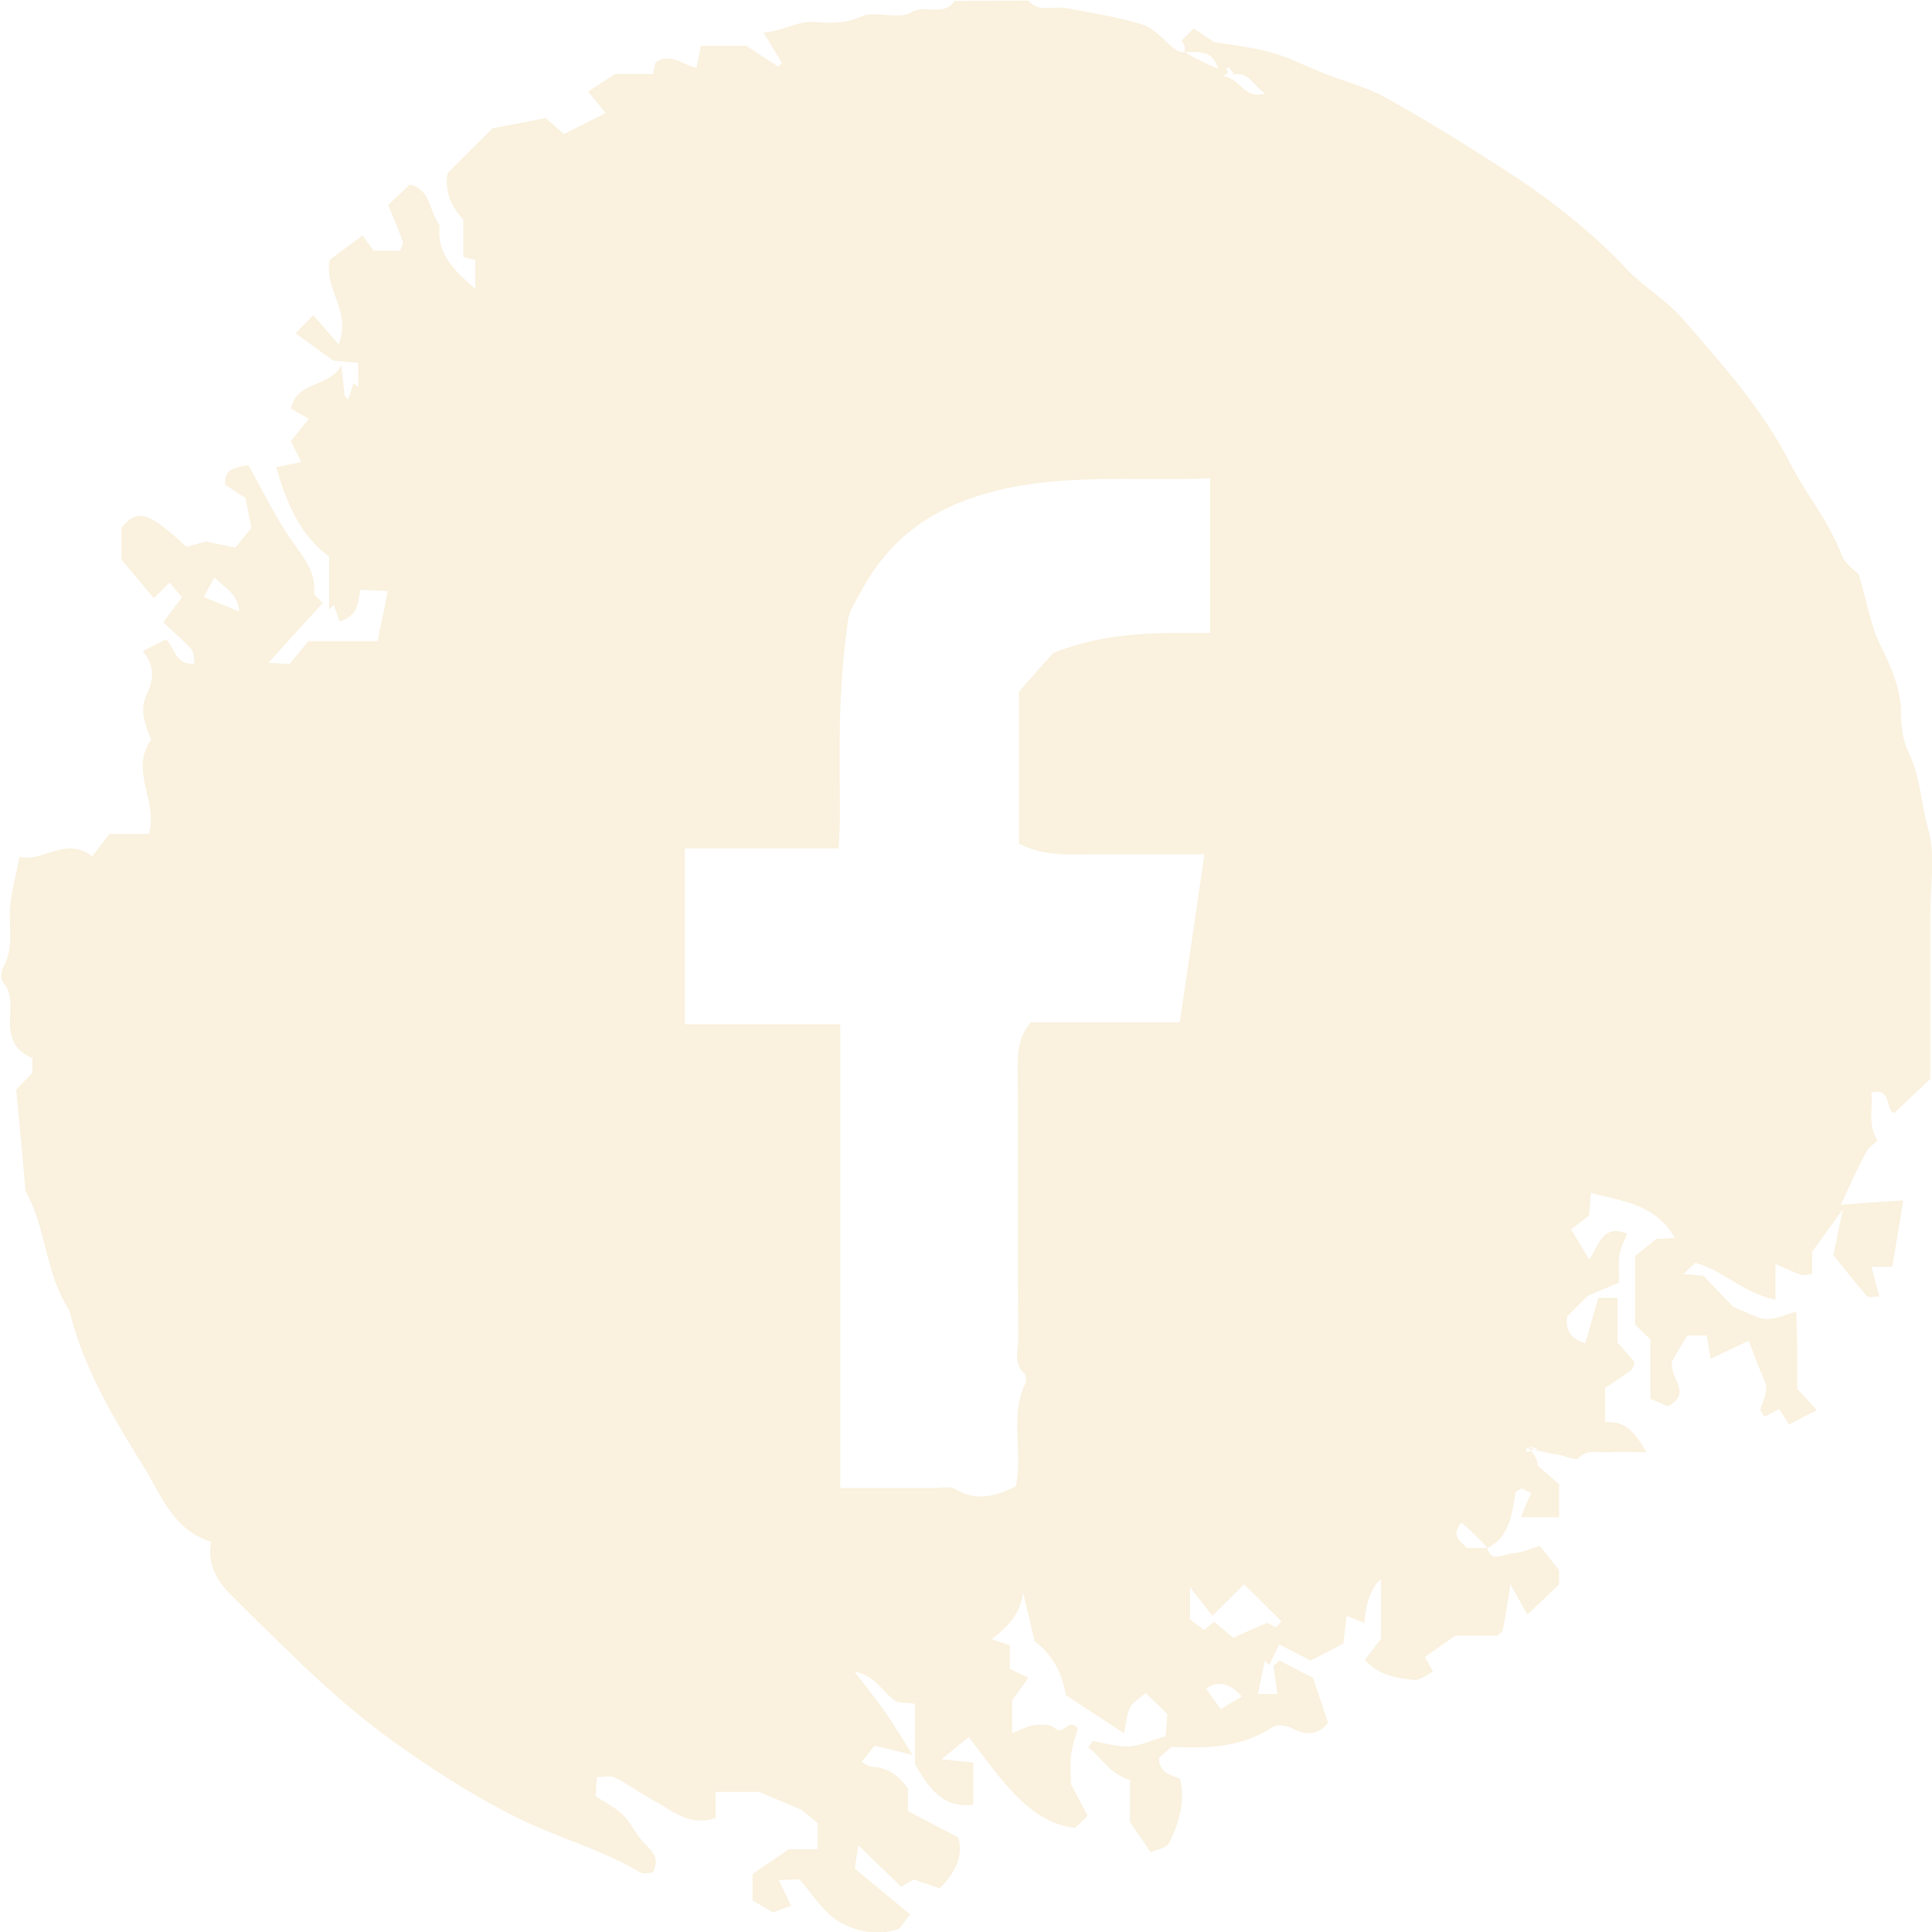
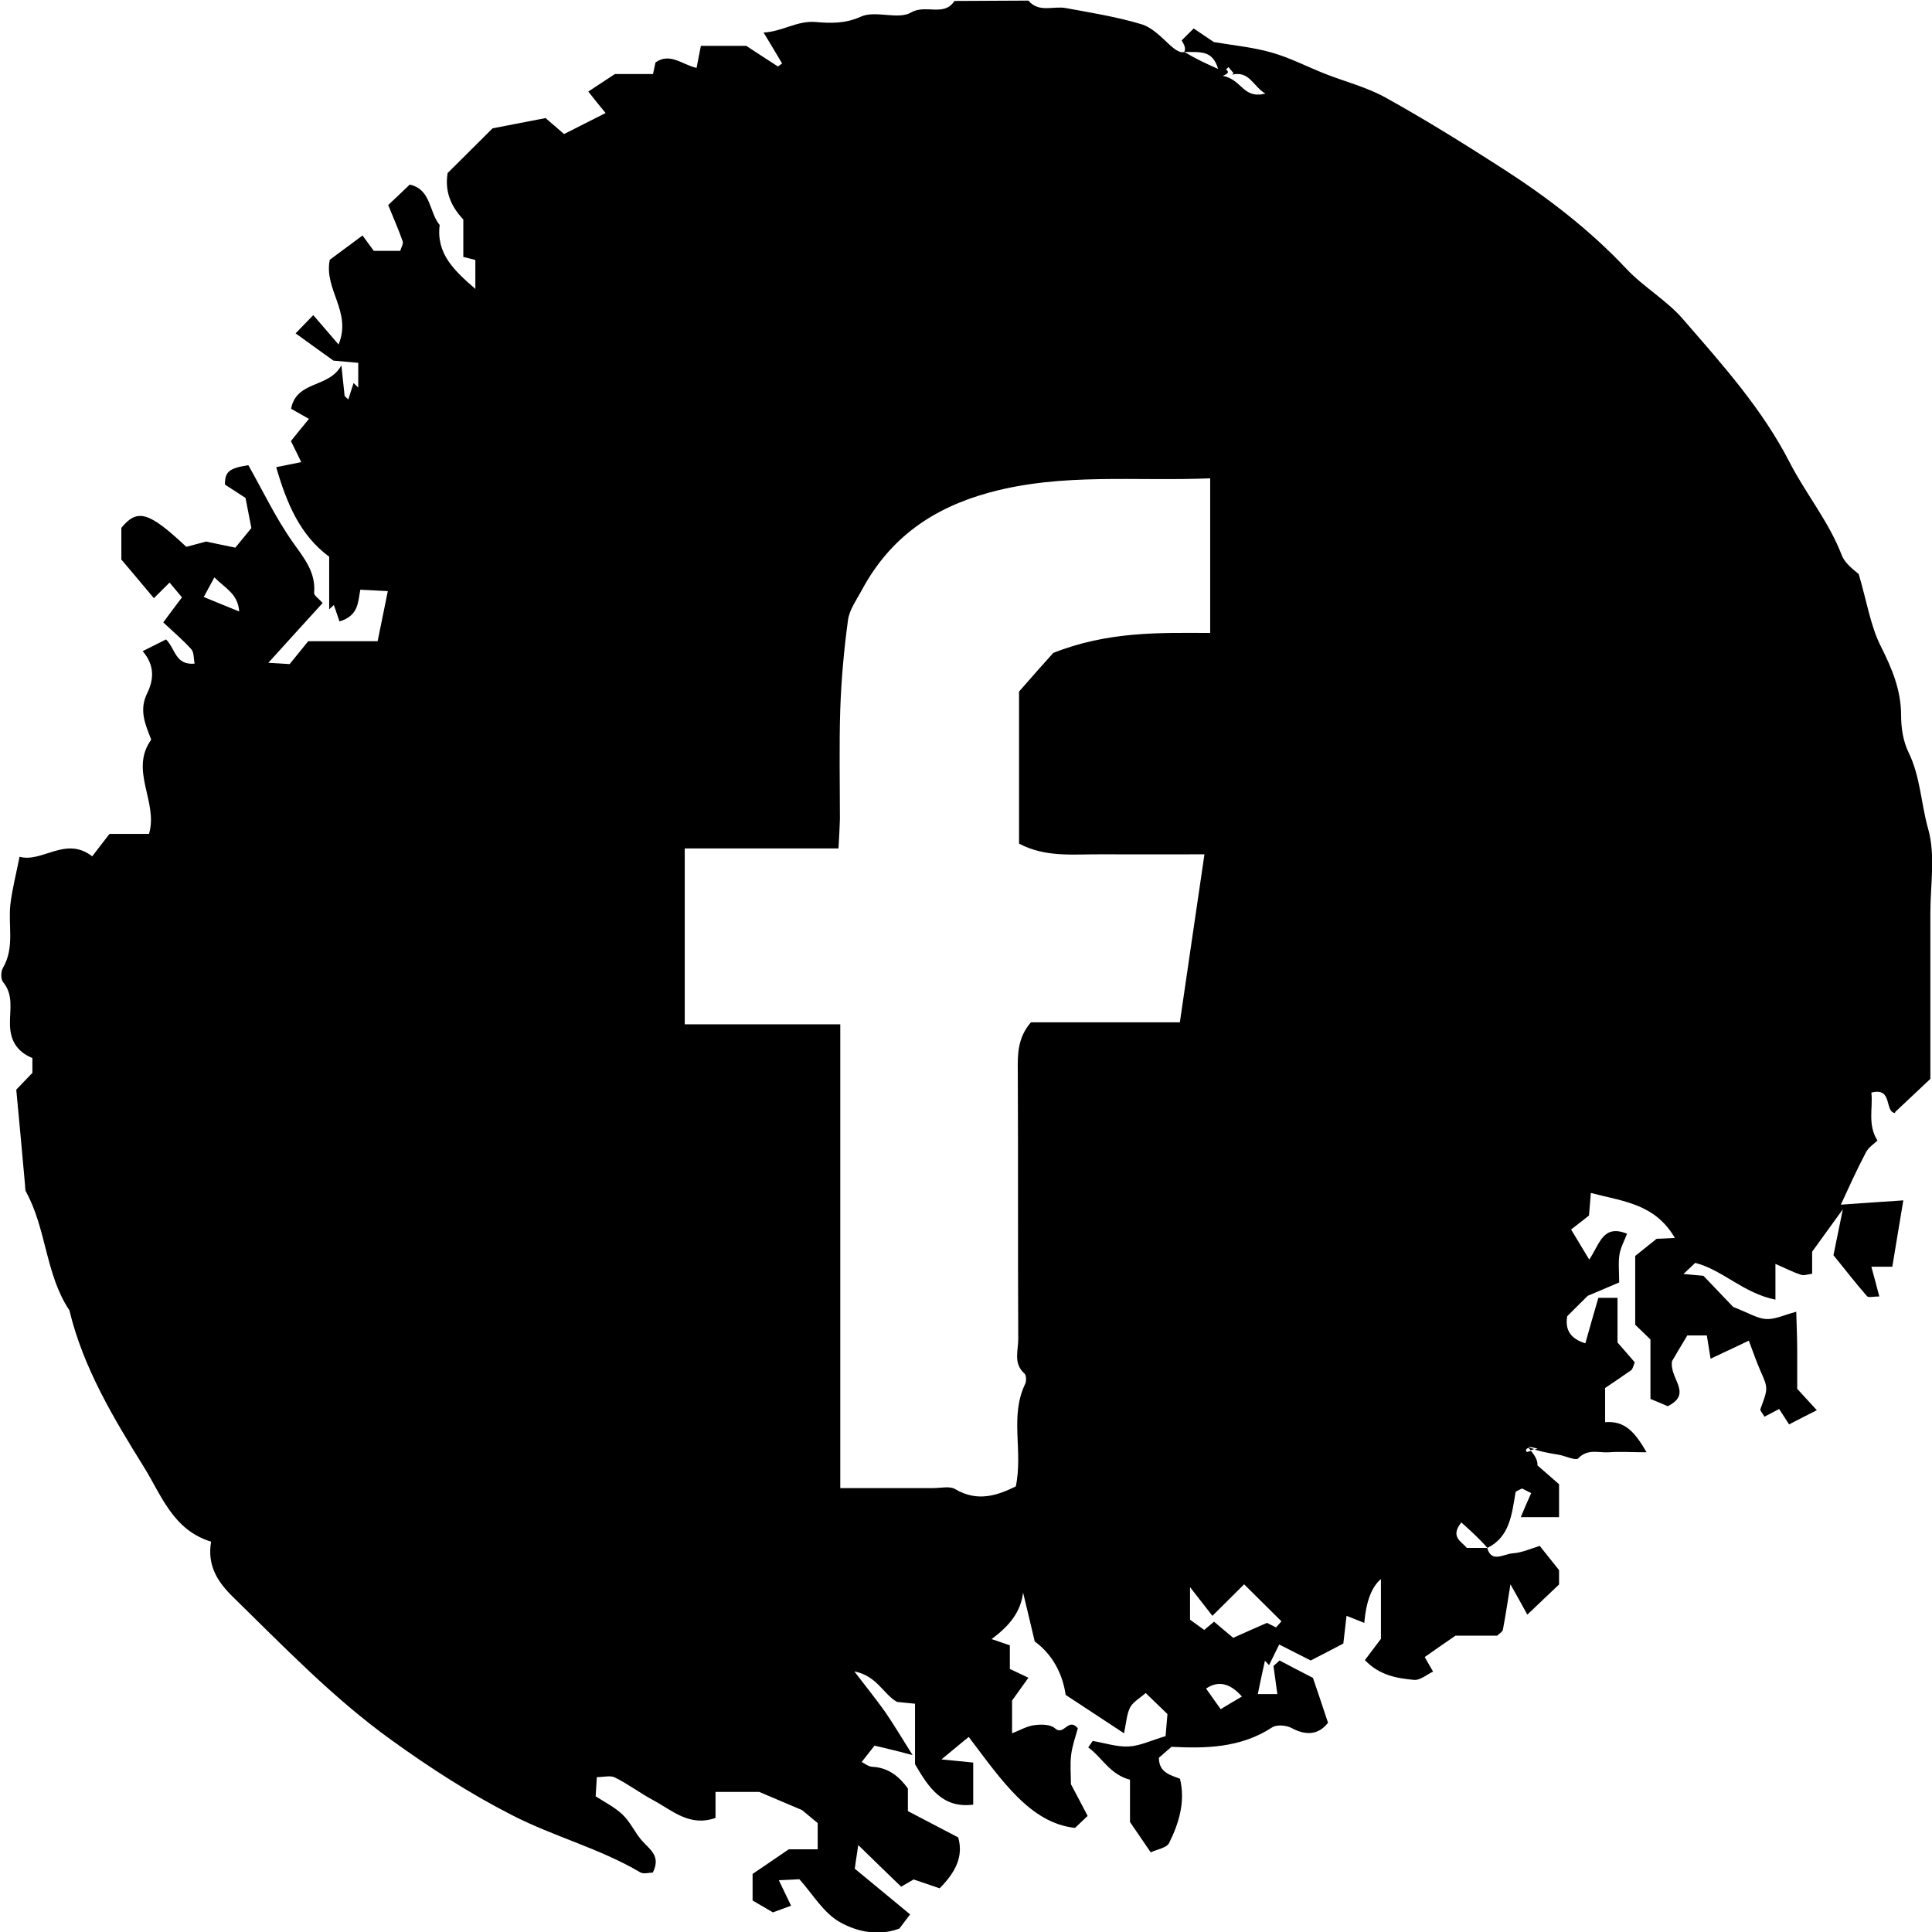
- <svg xmlns="http://www.w3.org/2000/svg" width="26" height="26" viewBox="0 0 26 26" fill="none">
-   <path d="M20.598 19.517C20.614 19.511 20.631 19.506 20.647 19.501C20.62 19.492 20.595 19.487 20.565 19.476C20.579 19.492 20.587 19.503 20.598 19.517Z" fill="#FAF1DE" />
-   <path d="M25.501 14.968C25.669 14.81 25.825 14.664 25.978 14.519C25.978 13.771 25.978 13.028 25.978 12.286C25.978 11.908 26.049 11.508 25.948 11.154C25.852 10.814 25.844 10.452 25.685 10.126C25.611 9.976 25.584 9.794 25.584 9.625C25.584 9.285 25.46 8.994 25.31 8.695C25.173 8.423 25.126 8.107 25.014 7.726C24.978 7.691 24.836 7.598 24.786 7.473C24.614 7.022 24.304 6.649 24.085 6.224C23.713 5.498 23.173 4.9 22.647 4.293C22.428 4.04 22.118 3.863 21.888 3.618C21.39 3.088 20.817 2.65 20.206 2.258C19.697 1.931 19.181 1.61 18.653 1.317C18.401 1.175 18.11 1.102 17.839 0.996C17.595 0.9 17.363 0.778 17.113 0.707C16.856 0.634 16.587 0.609 16.335 0.566C16.239 0.5 16.149 0.441 16.064 0.383L15.902 0.544C15.933 0.596 15.963 0.647 15.938 0.699C16.146 0.705 16.316 0.666 16.393 0.928C16.228 0.854 16.102 0.797 15.938 0.699C15.886 0.718 15.815 0.672 15.735 0.598C15.62 0.49 15.497 0.364 15.354 0.324C15.026 0.226 14.683 0.171 14.346 0.109C14.177 0.076 13.982 0.177 13.84 0.008C13.508 0.008 13.177 0.013 12.845 0.013C12.703 0.231 12.456 0.052 12.259 0.169C12.086 0.269 11.78 0.136 11.588 0.223C11.374 0.321 11.174 0.313 10.974 0.296C10.722 0.277 10.533 0.424 10.276 0.438C10.377 0.604 10.451 0.729 10.525 0.854L10.47 0.895C10.33 0.805 10.191 0.715 10.043 0.617H9.432L9.374 0.914C9.18 0.87 9.015 0.702 8.821 0.841L8.788 0.996H8.276L7.917 1.232C7.999 1.336 8.068 1.423 8.15 1.521C7.944 1.627 7.766 1.714 7.591 1.804C7.498 1.725 7.413 1.651 7.342 1.589C7.103 1.635 6.884 1.678 6.629 1.727C6.451 1.904 6.24 2.114 6.024 2.329C5.986 2.56 6.054 2.761 6.235 2.954V3.458C6.298 3.474 6.342 3.485 6.397 3.498V3.888C6.117 3.645 5.868 3.417 5.917 3.028C5.772 2.854 5.805 2.549 5.514 2.484C5.413 2.582 5.312 2.677 5.224 2.759C5.295 2.935 5.364 3.088 5.419 3.248C5.43 3.284 5.397 3.335 5.386 3.376H5.03C4.991 3.324 4.936 3.248 4.879 3.169C4.706 3.297 4.556 3.409 4.438 3.496C4.356 3.898 4.739 4.195 4.556 4.636L4.216 4.241C4.142 4.317 4.071 4.391 3.978 4.486C4.172 4.628 4.337 4.744 4.487 4.853L4.821 4.883V5.215L4.758 5.155L4.687 5.376L4.638 5.329L4.594 4.916C4.43 5.226 3.991 5.117 3.917 5.501L4.158 5.637C4.068 5.746 3.991 5.841 3.915 5.936C3.961 6.029 4.002 6.11 4.054 6.219C3.923 6.246 3.822 6.265 3.717 6.287C3.857 6.769 4.035 7.201 4.43 7.492V8.2L4.493 8.142L4.569 8.363C4.827 8.284 4.816 8.107 4.849 7.936L5.219 7.955C5.169 8.2 5.125 8.414 5.082 8.629H4.148C4.071 8.725 3.978 8.839 3.898 8.937C3.783 8.929 3.706 8.926 3.611 8.92C3.871 8.632 4.109 8.371 4.342 8.115C4.287 8.053 4.224 8.012 4.227 7.979C4.252 7.699 4.093 7.514 3.942 7.299C3.712 6.975 3.542 6.613 3.342 6.26C3.087 6.301 3.027 6.344 3.027 6.521C3.12 6.581 3.224 6.649 3.304 6.701C3.334 6.853 3.359 6.986 3.383 7.106C3.32 7.185 3.246 7.272 3.167 7.37C3.022 7.34 2.887 7.313 2.775 7.288C2.676 7.315 2.589 7.337 2.507 7.359C2 6.883 1.849 6.842 1.633 7.103V7.53C1.77 7.691 1.92 7.87 2.071 8.05L2.282 7.84C2.339 7.908 2.397 7.976 2.449 8.039C2.356 8.164 2.279 8.262 2.197 8.376C2.337 8.507 2.466 8.616 2.575 8.738C2.613 8.782 2.605 8.863 2.619 8.931C2.359 8.953 2.364 8.738 2.235 8.605C2.137 8.654 2.03 8.708 1.92 8.763C2.09 8.961 2.066 9.154 1.981 9.329C1.866 9.56 1.959 9.756 2.035 9.954C1.737 10.368 2.134 10.795 2.005 11.222H1.474C1.416 11.298 1.326 11.412 1.241 11.524C0.882 11.246 0.57 11.614 0.263 11.53C0.216 11.769 0.164 11.967 0.14 12.169C0.107 12.452 0.2 12.748 0.041 13.023C0.011 13.072 0.008 13.175 0.041 13.216C0.184 13.388 0.131 13.586 0.134 13.774C0.134 13.997 0.225 14.152 0.436 14.239V14.438C0.37 14.506 0.304 14.576 0.219 14.664C0.258 15.082 0.299 15.515 0.337 15.948C0.34 15.98 0.337 16.016 0.351 16.04C0.627 16.543 0.611 17.15 0.934 17.634C1.12 18.407 1.526 19.082 1.94 19.748C2.175 20.129 2.331 20.591 2.841 20.747C2.786 21.065 2.926 21.285 3.128 21.484C3.816 22.156 4.479 22.849 5.265 23.415C5.786 23.791 6.32 24.136 6.89 24.427C7.451 24.716 8.07 24.874 8.616 25.197C8.662 25.224 8.739 25.2 8.785 25.2C8.903 24.969 8.731 24.882 8.629 24.759C8.539 24.651 8.479 24.515 8.377 24.419C8.268 24.316 8.125 24.245 8.016 24.174L8.032 23.916C8.122 23.916 8.216 23.889 8.276 23.921C8.457 24.011 8.618 24.134 8.796 24.229C9.048 24.365 9.281 24.588 9.629 24.465V24.115H10.218C10.429 24.204 10.582 24.27 10.793 24.359L11.004 24.534V24.887H10.615C10.424 25.018 10.278 25.116 10.128 25.219V25.576L10.402 25.736C10.506 25.698 10.585 25.668 10.646 25.646C10.58 25.508 10.541 25.426 10.481 25.303C10.599 25.298 10.676 25.295 10.758 25.29C10.936 25.488 11.084 25.747 11.306 25.869C11.525 25.992 11.815 26.062 12.103 25.954C12.144 25.899 12.191 25.839 12.248 25.763C11.982 25.543 11.736 25.341 11.503 25.148C11.519 25.042 11.528 24.969 11.55 24.83C11.771 25.045 11.944 25.214 12.127 25.39L12.295 25.293C12.426 25.336 12.541 25.377 12.645 25.412C12.859 25.197 12.969 24.982 12.895 24.727C12.651 24.599 12.432 24.485 12.218 24.373V24.068C12.097 23.902 11.952 23.788 11.741 23.777C11.684 23.774 11.629 23.728 11.596 23.712C11.684 23.6 11.725 23.549 11.769 23.492C11.856 23.513 11.933 23.53 12.007 23.549C12.073 23.565 12.138 23.581 12.281 23.619C12.127 23.375 12.026 23.203 11.911 23.037C11.79 22.866 11.659 22.705 11.497 22.493C11.804 22.553 11.889 22.803 12.073 22.904L12.314 22.928V23.742C12.495 24.052 12.681 24.34 13.097 24.286V23.72L12.67 23.677C12.818 23.557 12.925 23.464 13.037 23.375C13.483 23.965 13.867 24.534 14.467 24.599L14.637 24.438C14.555 24.283 14.486 24.147 14.412 24.011C14.412 23.881 14.399 23.747 14.415 23.617C14.431 23.486 14.478 23.361 14.505 23.258C14.374 23.105 14.319 23.369 14.196 23.258C14.138 23.206 14.012 23.203 13.919 23.217C13.823 23.228 13.733 23.282 13.62 23.326V22.885C13.708 22.762 13.771 22.675 13.84 22.578C13.744 22.531 13.675 22.501 13.59 22.46V22.142L13.344 22.058C13.585 21.881 13.738 21.691 13.768 21.432C13.818 21.642 13.87 21.854 13.925 22.09C14.157 22.259 14.3 22.518 14.341 22.809L15.127 23.326C15.157 23.181 15.163 23.067 15.209 22.977C15.251 22.901 15.341 22.852 15.418 22.784C15.533 22.896 15.626 22.986 15.711 23.067L15.686 23.364C15.486 23.424 15.338 23.497 15.187 23.503C15.029 23.511 14.867 23.456 14.705 23.429L14.645 23.516C14.834 23.652 14.933 23.878 15.207 23.951V24.52C15.316 24.68 15.396 24.795 15.486 24.928C15.574 24.887 15.7 24.868 15.733 24.803C15.867 24.534 15.954 24.245 15.88 23.938C15.746 23.886 15.596 23.853 15.596 23.655L15.765 23.508C16.215 23.53 16.691 23.527 17.119 23.247C17.179 23.206 17.311 23.217 17.382 23.255C17.587 23.366 17.752 23.339 17.872 23.184C17.795 22.95 17.721 22.733 17.669 22.58C17.489 22.488 17.354 22.417 17.22 22.346L17.138 22.42L17.19 22.798H16.927C16.96 22.64 16.99 22.493 17.023 22.349L17.078 22.409L17.215 22.131L17.639 22.346C17.798 22.265 17.949 22.186 18.078 22.118C18.097 21.965 18.108 21.848 18.121 21.745C18.215 21.783 18.283 21.81 18.36 21.84C18.384 21.554 18.458 21.357 18.584 21.25V22.055C18.502 22.164 18.436 22.251 18.368 22.341C18.562 22.545 18.798 22.586 19.028 22.607C19.113 22.616 19.206 22.531 19.286 22.496C19.234 22.406 19.203 22.352 19.173 22.3C19.316 22.199 19.442 22.112 19.587 22.012H20.149C20.181 21.979 20.223 21.957 20.225 21.933C20.264 21.734 20.291 21.533 20.327 21.321C20.412 21.47 20.488 21.609 20.554 21.729C20.707 21.584 20.836 21.462 20.981 21.323V21.13C20.88 21.002 20.809 20.913 20.721 20.804C20.598 20.842 20.48 20.896 20.357 20.904C20.233 20.913 20.072 21.038 20.014 20.831H19.74C19.669 20.744 19.51 20.684 19.666 20.488C19.79 20.6 19.902 20.7 20.017 20.831C20.316 20.684 20.346 20.382 20.395 20.085C20.398 20.066 20.444 20.053 20.483 20.031L20.606 20.094C20.559 20.197 20.518 20.292 20.466 20.417H20.981V19.974C20.918 19.919 20.809 19.824 20.691 19.721C20.691 19.68 20.686 19.623 20.603 19.525C20.587 19.53 20.568 19.536 20.551 19.539C20.538 19.539 20.518 19.503 20.57 19.484C20.57 19.462 20.631 19.479 20.691 19.495C20.677 19.501 20.666 19.503 20.653 19.509C20.809 19.552 20.894 19.563 20.976 19.577C21.066 19.593 21.206 19.661 21.239 19.626C21.368 19.49 21.518 19.555 21.658 19.544C21.8 19.533 21.946 19.544 22.159 19.544C22.003 19.277 21.872 19.117 21.601 19.139V18.679C21.718 18.6 21.836 18.521 21.951 18.44C21.973 18.423 21.979 18.385 22 18.334C21.935 18.257 21.863 18.176 21.768 18.067V17.466H21.51C21.455 17.656 21.395 17.86 21.335 18.078C21.143 18.018 21.058 17.906 21.091 17.713C21.209 17.596 21.324 17.479 21.368 17.438C21.57 17.351 21.685 17.305 21.79 17.259C21.79 17.107 21.776 16.992 21.795 16.878C21.811 16.783 21.863 16.693 21.896 16.603C21.57 16.47 21.529 16.742 21.387 16.951L21.143 16.546C21.187 16.511 21.302 16.424 21.384 16.358C21.395 16.23 21.401 16.152 21.409 16.054C21.836 16.168 22.269 16.195 22.54 16.66C22.409 16.666 22.329 16.671 22.294 16.671C22.17 16.769 22.072 16.851 22.006 16.902V17.828C22.077 17.895 22.135 17.953 22.211 18.026V18.826C22.313 18.869 22.389 18.899 22.444 18.924C22.787 18.752 22.461 18.554 22.502 18.317C22.554 18.227 22.633 18.094 22.707 17.972H22.97C22.987 18.072 23 18.162 23.02 18.285C23.209 18.197 23.373 18.119 23.535 18.042C23.592 18.192 23.636 18.323 23.691 18.448C23.795 18.682 23.795 18.682 23.691 18.962C23.682 18.981 23.718 19.016 23.745 19.065L23.943 18.962L24.077 19.169C24.2 19.103 24.321 19.044 24.45 18.978C24.326 18.842 24.252 18.761 24.186 18.69C24.186 18.505 24.186 18.339 24.186 18.176C24.186 18.002 24.178 17.83 24.173 17.653C24.008 17.697 23.888 17.757 23.77 17.751C23.652 17.746 23.54 17.672 23.324 17.588C23.239 17.498 23.08 17.332 22.924 17.169L22.655 17.145C22.737 17.068 22.784 17.022 22.814 16.995C23.189 17.093 23.46 17.403 23.893 17.49V17.009C24.041 17.074 24.137 17.123 24.236 17.155C24.274 17.169 24.326 17.15 24.387 17.142V16.845C24.521 16.66 24.628 16.513 24.8 16.274C24.74 16.565 24.704 16.742 24.674 16.892C24.841 17.098 24.978 17.275 25.126 17.444C25.145 17.466 25.214 17.447 25.291 17.447C25.255 17.313 25.225 17.194 25.184 17.047H25.466C25.515 16.753 25.559 16.478 25.614 16.154C25.299 16.176 25.041 16.192 24.773 16.212C24.882 15.977 24.989 15.738 25.11 15.51C25.145 15.439 25.225 15.39 25.266 15.349C25.129 15.131 25.208 14.911 25.184 14.704C25.48 14.625 25.354 14.971 25.507 14.979L25.501 14.968ZM2.742 8.034C2.791 7.944 2.83 7.873 2.885 7.77C3.038 7.922 3.202 7.993 3.219 8.229C3.024 8.151 2.863 8.083 2.742 8.034ZM16.502 0.933L16.532 0.903L16.601 0.985L16.582 1.004C16.815 0.952 16.856 1.153 17.028 1.26C16.724 1.333 16.721 1.075 16.456 1.02C16.554 0.982 16.527 0.958 16.5 0.936L16.502 0.933ZM13.87 13.763C13.697 13.964 13.694 14.182 13.697 14.408C13.703 15.613 13.697 16.818 13.703 18.023C13.703 18.178 13.634 18.35 13.788 18.486C13.812 18.508 13.815 18.587 13.796 18.625C13.585 19.063 13.771 19.525 13.67 20.004C13.429 20.121 13.158 20.221 12.853 20.039C12.78 19.996 12.659 20.026 12.56 20.026C12.149 20.026 11.736 20.026 11.308 20.026V13.785H9.215V11.418H11.284C11.292 11.276 11.3 11.151 11.303 11.026C11.303 10.531 11.292 10.036 11.308 9.541C11.322 9.141 11.358 8.741 11.412 8.344C11.432 8.2 11.533 8.064 11.604 7.93C11.977 7.242 12.547 6.837 13.319 6.627C14.303 6.36 15.286 6.48 16.286 6.437V8.518C15.601 8.515 14.908 8.496 14.174 8.787C14.053 8.92 13.873 9.125 13.714 9.307V11.353C14.072 11.543 14.448 11.494 14.818 11.497C15.264 11.499 15.713 11.497 16.209 11.497C16.097 12.253 15.99 12.996 15.878 13.758H13.875L13.87 13.763ZM16.426 22.999C16.371 22.92 16.305 22.831 16.231 22.724C16.392 22.614 16.553 22.649 16.713 22.831C16.62 22.885 16.535 22.937 16.426 23.002V22.999ZM17.171 21.9L17.05 21.84C16.908 21.903 16.757 21.968 16.596 22.041C16.5 21.96 16.417 21.892 16.338 21.824C16.3 21.857 16.264 21.887 16.206 21.935C16.146 21.892 16.083 21.846 16.015 21.797V21.359L16.316 21.745C16.478 21.584 16.607 21.457 16.743 21.321C16.927 21.503 17.086 21.661 17.245 21.819L17.171 21.903V21.9Z" fill="#FAF1DE" />
+ <svg xmlns="http://www.w3.org/2000/svg" width="26" height="26" viewBox="0 0 26 26">
+   <path d="M20.598 19.517C20.614 19.511 20.631 19.506 20.647 19.501C20.62 19.492 20.595 19.487 20.565 19.476C20.579 19.492 20.587 19.503 20.598 19.517Z" />
+   <path d="M25.501 14.968C25.669 14.81 25.825 14.664 25.978 14.519C25.978 13.771 25.978 13.028 25.978 12.286C25.978 11.908 26.049 11.508 25.948 11.154C25.852 10.814 25.844 10.452 25.685 10.126C25.611 9.976 25.584 9.794 25.584 9.625C25.584 9.285 25.46 8.994 25.31 8.695C25.173 8.423 25.126 8.107 25.014 7.726C24.978 7.691 24.836 7.598 24.786 7.473C24.614 7.022 24.304 6.649 24.085 6.224C23.713 5.498 23.173 4.9 22.647 4.293C22.428 4.04 22.118 3.863 21.888 3.618C21.39 3.088 20.817 2.65 20.206 2.258C19.697 1.931 19.181 1.61 18.653 1.317C18.401 1.175 18.11 1.102 17.839 0.996C17.595 0.9 17.363 0.778 17.113 0.707C16.856 0.634 16.587 0.609 16.335 0.566C16.239 0.5 16.149 0.441 16.064 0.383L15.902 0.544C15.933 0.596 15.963 0.647 15.938 0.699C16.146 0.705 16.316 0.666 16.393 0.928C16.228 0.854 16.102 0.797 15.938 0.699C15.886 0.718 15.815 0.672 15.735 0.598C15.62 0.49 15.497 0.364 15.354 0.324C15.026 0.226 14.683 0.171 14.346 0.109C14.177 0.076 13.982 0.177 13.84 0.008C13.508 0.008 13.177 0.013 12.845 0.013C12.703 0.231 12.456 0.052 12.259 0.169C12.086 0.269 11.78 0.136 11.588 0.223C11.374 0.321 11.174 0.313 10.974 0.296C10.722 0.277 10.533 0.424 10.276 0.438C10.377 0.604 10.451 0.729 10.525 0.854L10.47 0.895C10.33 0.805 10.191 0.715 10.043 0.617H9.432L9.374 0.914C9.18 0.87 9.015 0.702 8.821 0.841L8.788 0.996H8.276L7.917 1.232C7.999 1.336 8.068 1.423 8.15 1.521C7.944 1.627 7.766 1.714 7.591 1.804C7.498 1.725 7.413 1.651 7.342 1.589C7.103 1.635 6.884 1.678 6.629 1.727C6.451 1.904 6.24 2.114 6.024 2.329C5.986 2.56 6.054 2.761 6.235 2.954V3.458C6.298 3.474 6.342 3.485 6.397 3.498V3.888C6.117 3.645 5.868 3.417 5.917 3.028C5.772 2.854 5.805 2.549 5.514 2.484C5.413 2.582 5.312 2.677 5.224 2.759C5.295 2.935 5.364 3.088 5.419 3.248C5.43 3.284 5.397 3.335 5.386 3.376H5.03C4.991 3.324 4.936 3.248 4.879 3.169C4.706 3.297 4.556 3.409 4.438 3.496C4.356 3.898 4.739 4.195 4.556 4.636L4.216 4.241C4.142 4.317 4.071 4.391 3.978 4.486C4.172 4.628 4.337 4.744 4.487 4.853L4.821 4.883V5.215L4.758 5.155L4.687 5.376L4.638 5.329L4.594 4.916C4.43 5.226 3.991 5.117 3.917 5.501L4.158 5.637C4.068 5.746 3.991 5.841 3.915 5.936C3.961 6.029 4.002 6.11 4.054 6.219C3.923 6.246 3.822 6.265 3.717 6.287C3.857 6.769 4.035 7.201 4.43 7.492V8.2L4.493 8.142L4.569 8.363C4.827 8.284 4.816 8.107 4.849 7.936L5.219 7.955C5.169 8.2 5.125 8.414 5.082 8.629H4.148C4.071 8.725 3.978 8.839 3.898 8.937C3.783 8.929 3.706 8.926 3.611 8.92C3.871 8.632 4.109 8.371 4.342 8.115C4.287 8.053 4.224 8.012 4.227 7.979C4.252 7.699 4.093 7.514 3.942 7.299C3.712 6.975 3.542 6.613 3.342 6.26C3.087 6.301 3.027 6.344 3.027 6.521C3.12 6.581 3.224 6.649 3.304 6.701C3.334 6.853 3.359 6.986 3.383 7.106C3.32 7.185 3.246 7.272 3.167 7.37C3.022 7.34 2.887 7.313 2.775 7.288C2.676 7.315 2.589 7.337 2.507 7.359C2 6.883 1.849 6.842 1.633 7.103V7.53C1.77 7.691 1.92 7.87 2.071 8.05L2.282 7.84C2.339 7.908 2.397 7.976 2.449 8.039C2.356 8.164 2.279 8.262 2.197 8.376C2.337 8.507 2.466 8.616 2.575 8.738C2.613 8.782 2.605 8.863 2.619 8.931C2.359 8.953 2.364 8.738 2.235 8.605C2.137 8.654 2.03 8.708 1.92 8.763C2.09 8.961 2.066 9.154 1.981 9.329C1.866 9.56 1.959 9.756 2.035 9.954C1.737 10.368 2.134 10.795 2.005 11.222H1.474C1.416 11.298 1.326 11.412 1.241 11.524C0.882 11.246 0.57 11.614 0.263 11.53C0.216 11.769 0.164 11.967 0.14 12.169C0.107 12.452 0.2 12.748 0.041 13.023C0.011 13.072 0.008 13.175 0.041 13.216C0.184 13.388 0.131 13.586 0.134 13.774C0.134 13.997 0.225 14.152 0.436 14.239V14.438C0.37 14.506 0.304 14.576 0.219 14.664C0.258 15.082 0.299 15.515 0.337 15.948C0.34 15.98 0.337 16.016 0.351 16.04C0.627 16.543 0.611 17.15 0.934 17.634C1.12 18.407 1.526 19.082 1.94 19.748C2.175 20.129 2.331 20.591 2.841 20.747C2.786 21.065 2.926 21.285 3.128 21.484C3.816 22.156 4.479 22.849 5.265 23.415C5.786 23.791 6.32 24.136 6.89 24.427C7.451 24.716 8.07 24.874 8.616 25.197C8.662 25.224 8.739 25.2 8.785 25.2C8.903 24.969 8.731 24.882 8.629 24.759C8.539 24.651 8.479 24.515 8.377 24.419C8.268 24.316 8.125 24.245 8.016 24.174L8.032 23.916C8.122 23.916 8.216 23.889 8.276 23.921C8.457 24.011 8.618 24.134 8.796 24.229C9.048 24.365 9.281 24.588 9.629 24.465V24.115H10.218C10.429 24.204 10.582 24.27 10.793 24.359L11.004 24.534V24.887H10.615C10.424 25.018 10.278 25.116 10.128 25.219V25.576L10.402 25.736C10.506 25.698 10.585 25.668 10.646 25.646C10.58 25.508 10.541 25.426 10.481 25.303C10.599 25.298 10.676 25.295 10.758 25.29C10.936 25.488 11.084 25.747 11.306 25.869C11.525 25.992 11.815 26.062 12.103 25.954C12.144 25.899 12.191 25.839 12.248 25.763C11.982 25.543 11.736 25.341 11.503 25.148C11.519 25.042 11.528 24.969 11.55 24.83C11.771 25.045 11.944 25.214 12.127 25.39L12.295 25.293C12.426 25.336 12.541 25.377 12.645 25.412C12.859 25.197 12.969 24.982 12.895 24.727C12.651 24.599 12.432 24.485 12.218 24.373V24.068C12.097 23.902 11.952 23.788 11.741 23.777C11.684 23.774 11.629 23.728 11.596 23.712C11.684 23.6 11.725 23.549 11.769 23.492C11.856 23.513 11.933 23.53 12.007 23.549C12.073 23.565 12.138 23.581 12.281 23.619C12.127 23.375 12.026 23.203 11.911 23.037C11.79 22.866 11.659 22.705 11.497 22.493C11.804 22.553 11.889 22.803 12.073 22.904L12.314 22.928V23.742C12.495 24.052 12.681 24.34 13.097 24.286V23.72L12.67 23.677C12.818 23.557 12.925 23.464 13.037 23.375C13.483 23.965 13.867 24.534 14.467 24.599L14.637 24.438C14.555 24.283 14.486 24.147 14.412 24.011C14.412 23.881 14.399 23.747 14.415 23.617C14.431 23.486 14.478 23.361 14.505 23.258C14.374 23.105 14.319 23.369 14.196 23.258C14.138 23.206 14.012 23.203 13.919 23.217C13.823 23.228 13.733 23.282 13.62 23.326V22.885C13.708 22.762 13.771 22.675 13.84 22.578C13.744 22.531 13.675 22.501 13.59 22.46V22.142L13.344 22.058C13.585 21.881 13.738 21.691 13.768 21.432C13.818 21.642 13.87 21.854 13.925 22.09C14.157 22.259 14.3 22.518 14.341 22.809L15.127 23.326C15.157 23.181 15.163 23.067 15.209 22.977C15.251 22.901 15.341 22.852 15.418 22.784C15.533 22.896 15.626 22.986 15.711 23.067L15.686 23.364C15.486 23.424 15.338 23.497 15.187 23.503C15.029 23.511 14.867 23.456 14.705 23.429L14.645 23.516C14.834 23.652 14.933 23.878 15.207 23.951V24.52C15.316 24.68 15.396 24.795 15.486 24.928C15.574 24.887 15.7 24.868 15.733 24.803C15.867 24.534 15.954 24.245 15.88 23.938C15.746 23.886 15.596 23.853 15.596 23.655L15.765 23.508C16.215 23.53 16.691 23.527 17.119 23.247C17.179 23.206 17.311 23.217 17.382 23.255C17.587 23.366 17.752 23.339 17.872 23.184C17.795 22.95 17.721 22.733 17.669 22.58C17.489 22.488 17.354 22.417 17.22 22.346L17.138 22.42L17.19 22.798H16.927C16.96 22.64 16.99 22.493 17.023 22.349L17.078 22.409L17.215 22.131L17.639 22.346C17.798 22.265 17.949 22.186 18.078 22.118C18.097 21.965 18.108 21.848 18.121 21.745C18.215 21.783 18.283 21.81 18.36 21.84C18.384 21.554 18.458 21.357 18.584 21.25V22.055C18.502 22.164 18.436 22.251 18.368 22.341C18.562 22.545 18.798 22.586 19.028 22.607C19.113 22.616 19.206 22.531 19.286 22.496C19.234 22.406 19.203 22.352 19.173 22.3C19.316 22.199 19.442 22.112 19.587 22.012H20.149C20.181 21.979 20.223 21.957 20.225 21.933C20.264 21.734 20.291 21.533 20.327 21.321C20.412 21.47 20.488 21.609 20.554 21.729C20.707 21.584 20.836 21.462 20.981 21.323V21.13C20.88 21.002 20.809 20.913 20.721 20.804C20.598 20.842 20.48 20.896 20.357 20.904C20.233 20.913 20.072 21.038 20.014 20.831H19.74C19.669 20.744 19.51 20.684 19.666 20.488C19.79 20.6 19.902 20.7 20.017 20.831C20.316 20.684 20.346 20.382 20.395 20.085C20.398 20.066 20.444 20.053 20.483 20.031L20.606 20.094C20.559 20.197 20.518 20.292 20.466 20.417H20.981V19.974C20.918 19.919 20.809 19.824 20.691 19.721C20.691 19.68 20.686 19.623 20.603 19.525C20.587 19.53 20.568 19.536 20.551 19.539C20.538 19.539 20.518 19.503 20.57 19.484C20.57 19.462 20.631 19.479 20.691 19.495C20.677 19.501 20.666 19.503 20.653 19.509C20.809 19.552 20.894 19.563 20.976 19.577C21.066 19.593 21.206 19.661 21.239 19.626C21.368 19.49 21.518 19.555 21.658 19.544C21.8 19.533 21.946 19.544 22.159 19.544C22.003 19.277 21.872 19.117 21.601 19.139V18.679C21.718 18.6 21.836 18.521 21.951 18.44C21.973 18.423 21.979 18.385 22 18.334C21.935 18.257 21.863 18.176 21.768 18.067V17.466H21.51C21.455 17.656 21.395 17.86 21.335 18.078C21.143 18.018 21.058 17.906 21.091 17.713C21.209 17.596 21.324 17.479 21.368 17.438C21.57 17.351 21.685 17.305 21.79 17.259C21.79 17.107 21.776 16.992 21.795 16.878C21.811 16.783 21.863 16.693 21.896 16.603C21.57 16.47 21.529 16.742 21.387 16.951L21.143 16.546C21.187 16.511 21.302 16.424 21.384 16.358C21.395 16.23 21.401 16.152 21.409 16.054C21.836 16.168 22.269 16.195 22.54 16.66C22.409 16.666 22.329 16.671 22.294 16.671C22.17 16.769 22.072 16.851 22.006 16.902V17.828C22.077 17.895 22.135 17.953 22.211 18.026V18.826C22.313 18.869 22.389 18.899 22.444 18.924C22.787 18.752 22.461 18.554 22.502 18.317C22.554 18.227 22.633 18.094 22.707 17.972H22.97C22.987 18.072 23 18.162 23.02 18.285C23.209 18.197 23.373 18.119 23.535 18.042C23.592 18.192 23.636 18.323 23.691 18.448C23.795 18.682 23.795 18.682 23.691 18.962C23.682 18.981 23.718 19.016 23.745 19.065L23.943 18.962L24.077 19.169C24.2 19.103 24.321 19.044 24.45 18.978C24.326 18.842 24.252 18.761 24.186 18.69C24.186 18.505 24.186 18.339 24.186 18.176C24.186 18.002 24.178 17.83 24.173 17.653C24.008 17.697 23.888 17.757 23.77 17.751C23.652 17.746 23.54 17.672 23.324 17.588C23.239 17.498 23.08 17.332 22.924 17.169L22.655 17.145C22.737 17.068 22.784 17.022 22.814 16.995C23.189 17.093 23.46 17.403 23.893 17.49V17.009C24.041 17.074 24.137 17.123 24.236 17.155C24.274 17.169 24.326 17.15 24.387 17.142V16.845C24.521 16.66 24.628 16.513 24.8 16.274C24.74 16.565 24.704 16.742 24.674 16.892C24.841 17.098 24.978 17.275 25.126 17.444C25.145 17.466 25.214 17.447 25.291 17.447C25.255 17.313 25.225 17.194 25.184 17.047H25.466C25.515 16.753 25.559 16.478 25.614 16.154C25.299 16.176 25.041 16.192 24.773 16.212C24.882 15.977 24.989 15.738 25.11 15.51C25.145 15.439 25.225 15.39 25.266 15.349C25.129 15.131 25.208 14.911 25.184 14.704C25.48 14.625 25.354 14.971 25.507 14.979L25.501 14.968ZM2.742 8.034C2.791 7.944 2.83 7.873 2.885 7.77C3.038 7.922 3.202 7.993 3.219 8.229C3.024 8.151 2.863 8.083 2.742 8.034ZM16.502 0.933L16.532 0.903L16.601 0.985L16.582 1.004C16.815 0.952 16.856 1.153 17.028 1.26C16.724 1.333 16.721 1.075 16.456 1.02C16.554 0.982 16.527 0.958 16.5 0.936L16.502 0.933ZM13.87 13.763C13.697 13.964 13.694 14.182 13.697 14.408C13.703 15.613 13.697 16.818 13.703 18.023C13.703 18.178 13.634 18.35 13.788 18.486C13.812 18.508 13.815 18.587 13.796 18.625C13.585 19.063 13.771 19.525 13.67 20.004C13.429 20.121 13.158 20.221 12.853 20.039C12.78 19.996 12.659 20.026 12.56 20.026C12.149 20.026 11.736 20.026 11.308 20.026V13.785H9.215V11.418H11.284C11.292 11.276 11.3 11.151 11.303 11.026C11.303 10.531 11.292 10.036 11.308 9.541C11.322 9.141 11.358 8.741 11.412 8.344C11.432 8.2 11.533 8.064 11.604 7.93C11.977 7.242 12.547 6.837 13.319 6.627C14.303 6.36 15.286 6.48 16.286 6.437V8.518C15.601 8.515 14.908 8.496 14.174 8.787C14.053 8.92 13.873 9.125 13.714 9.307V11.353C14.072 11.543 14.448 11.494 14.818 11.497C15.264 11.499 15.713 11.497 16.209 11.497C16.097 12.253 15.99 12.996 15.878 13.758H13.875L13.87 13.763ZM16.426 22.999C16.371 22.92 16.305 22.831 16.231 22.724C16.392 22.614 16.553 22.649 16.713 22.831C16.62 22.885 16.535 22.937 16.426 23.002V22.999ZM17.171 21.9L17.05 21.84C16.908 21.903 16.757 21.968 16.596 22.041C16.5 21.96 16.417 21.892 16.338 21.824C16.3 21.857 16.264 21.887 16.206 21.935C16.146 21.892 16.083 21.846 16.015 21.797V21.359L16.316 21.745C16.478 21.584 16.607 21.457 16.743 21.321C16.927 21.503 17.086 21.661 17.245 21.819L17.171 21.903V21.9Z" />
</svg>
